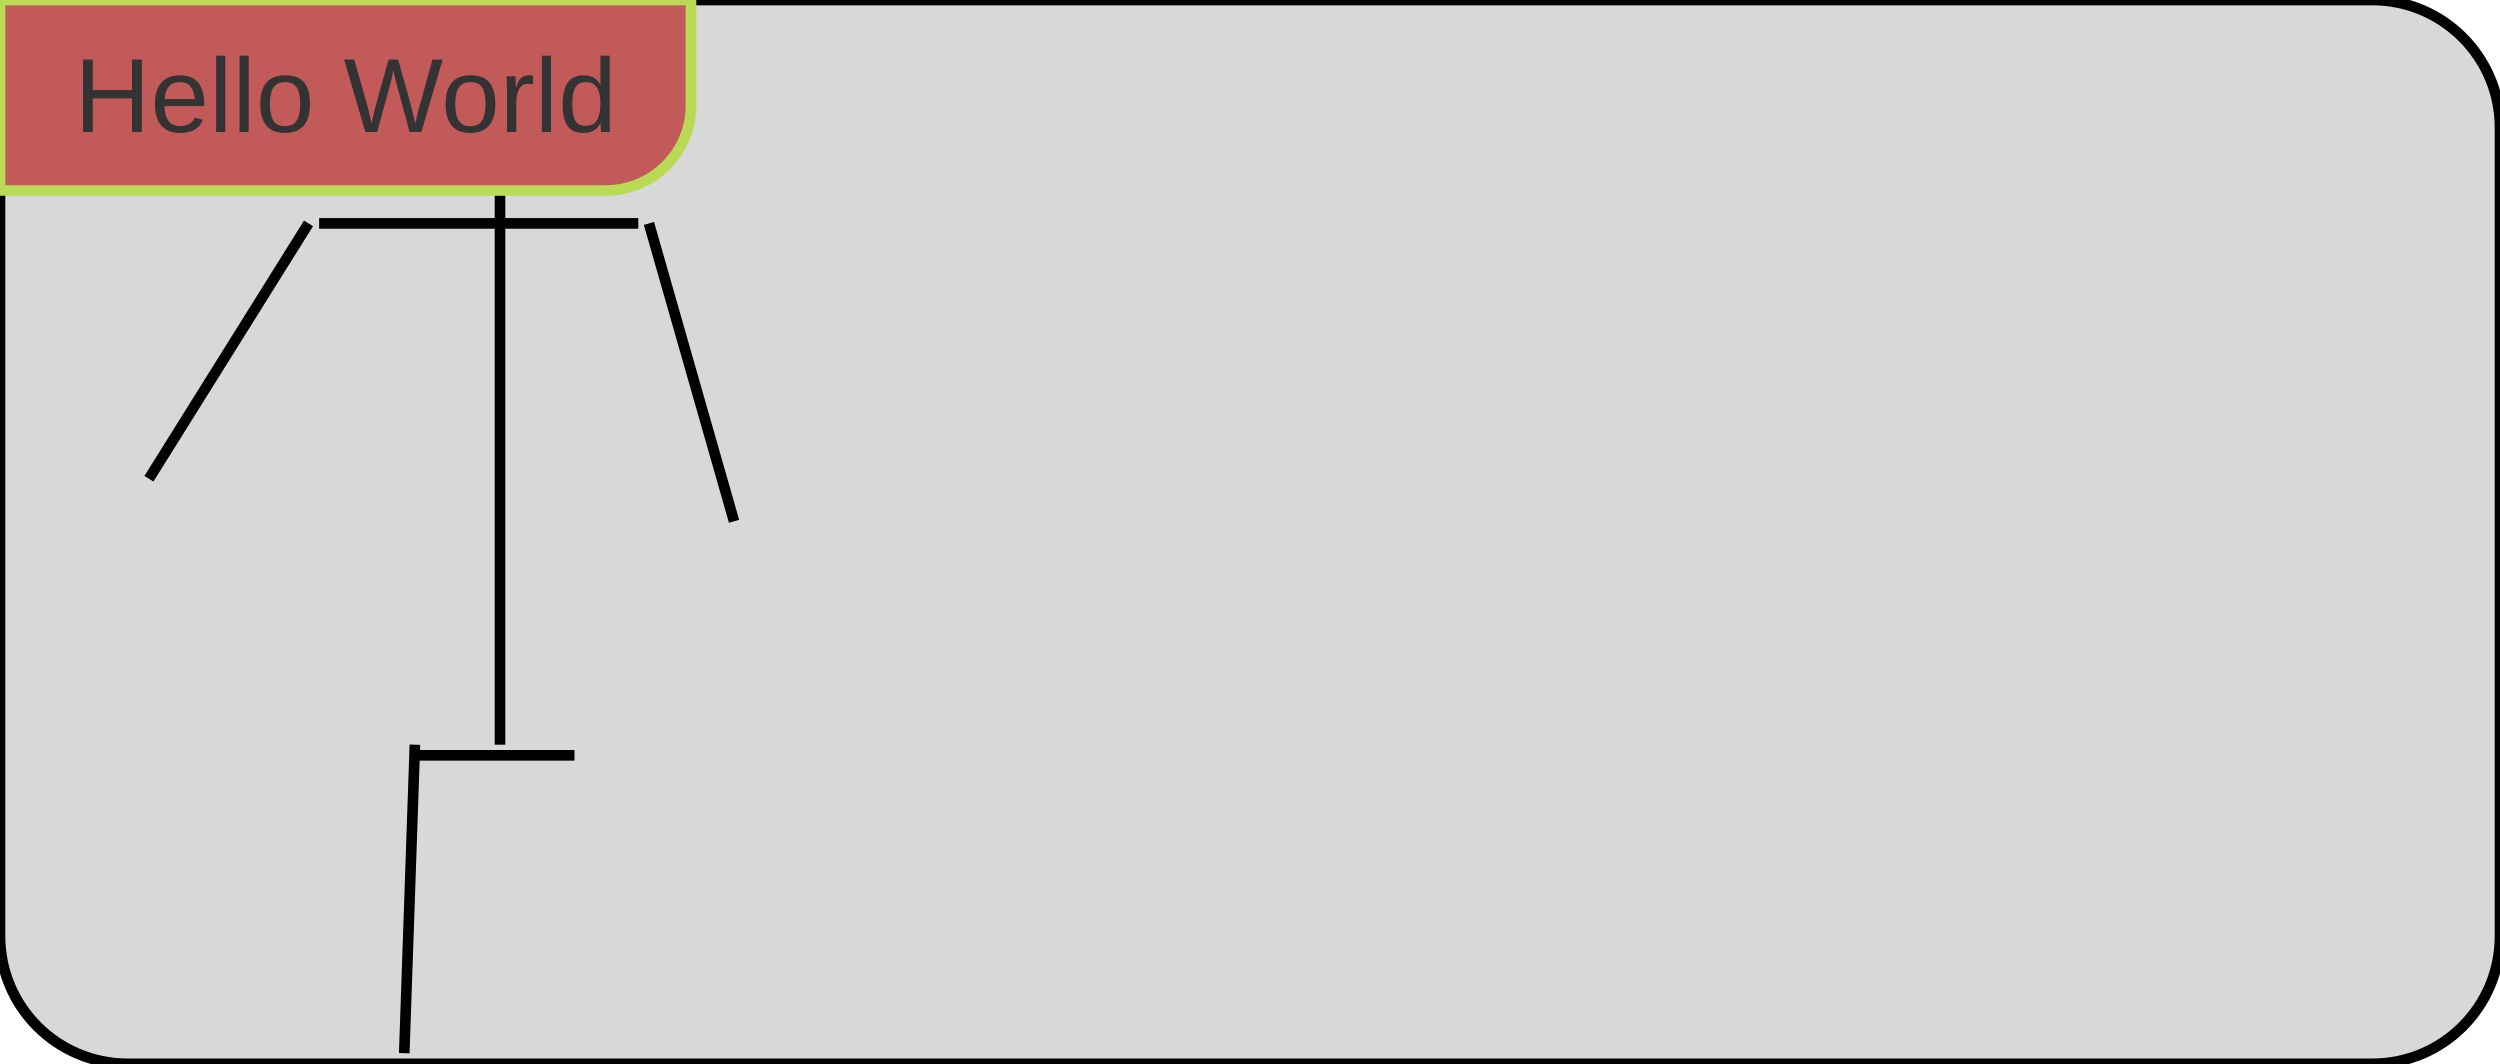
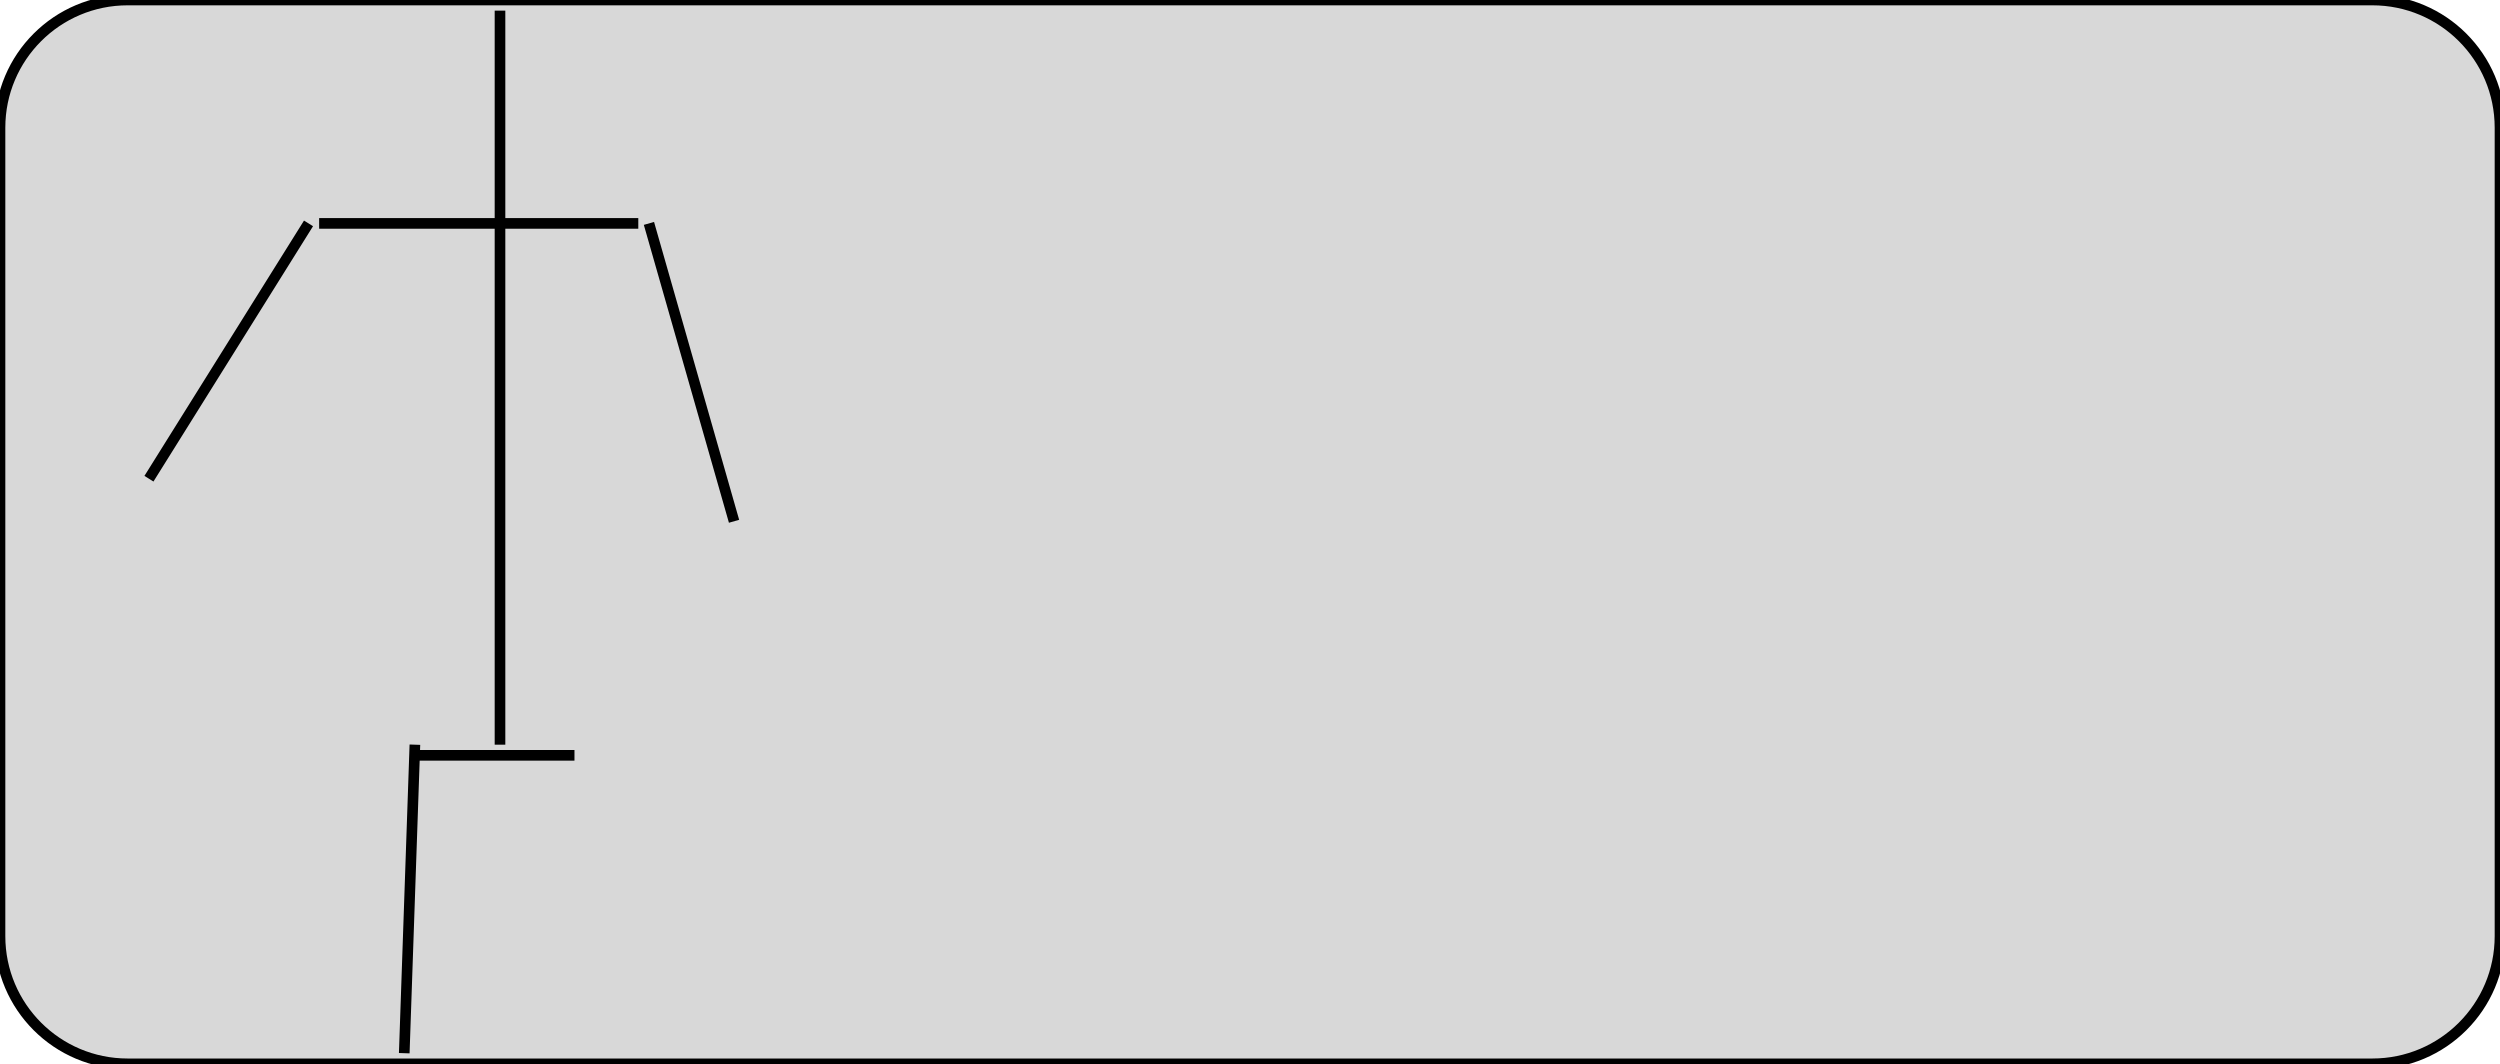
<svg xmlns="http://www.w3.org/2000/svg" xmlns:ns1="https://boxy-svg.com" viewBox="0 0 235 100">
  <rect width="235" height="100" rx="12" ry="12" style="fill: rgb(216, 216, 216); stroke: rgb(0, 0, 0);" />
  <path style="fill: rgb(216, 216, 216); stroke: rgb(0, 0, 0);" d="M 47 1 L 47 21" />
  <path style="fill: rgb(216, 216, 216); stroke: rgb(0, 0, 0);" d="M 30 21 L 60 21" />
  <path style="fill: rgb(216, 216, 216); stroke: rgb(0, 0, 0);" d="M 29 21 L 14 45" />
  <path style="fill: rgb(216, 216, 216); stroke: rgb(0, 0, 0);" d="M 61 21 L 69 49" />
  <path style="fill: rgb(216, 216, 216); stroke: rgb(0, 0, 0);" d="M 47 21 L 47 70" />
  <path style="fill: rgb(216, 216, 216); stroke: rgb(0, 0, 0);" d="M 39 71 L 54 71" />
  <path style="fill: rgb(216, 216, 216); stroke: rgb(0, 0, 0);" d="M 39 70 L 38 99" />
-   <g id="Card" origin="0 0">
+   <g id="Card" origin="0 0" transform="matrix(1, 0, 0, 1, 237.9706, 0)">
    <path style="fill: rgb(195, 90, 90); stroke: rgb(186, 218, 85);" d="M 0 0 H 64.954 V 9.907 A 8 8 0 0 1 56.954 17.907 H 0 V 0 Z" ns1:shape="rect 0 0 64.954 17.907 0 0 8 0 1@6ec635aa" ns1:origin="0 0" />
    <text style="white-space: pre; fill: rgb(51, 51, 51); font-family: Arial, sans-serif; font-size: 9.9px;" x="6.987" y="12.41" ns1:origin="-0.147547 -0.238611">Hello World</text>
  </g>
</svg>
